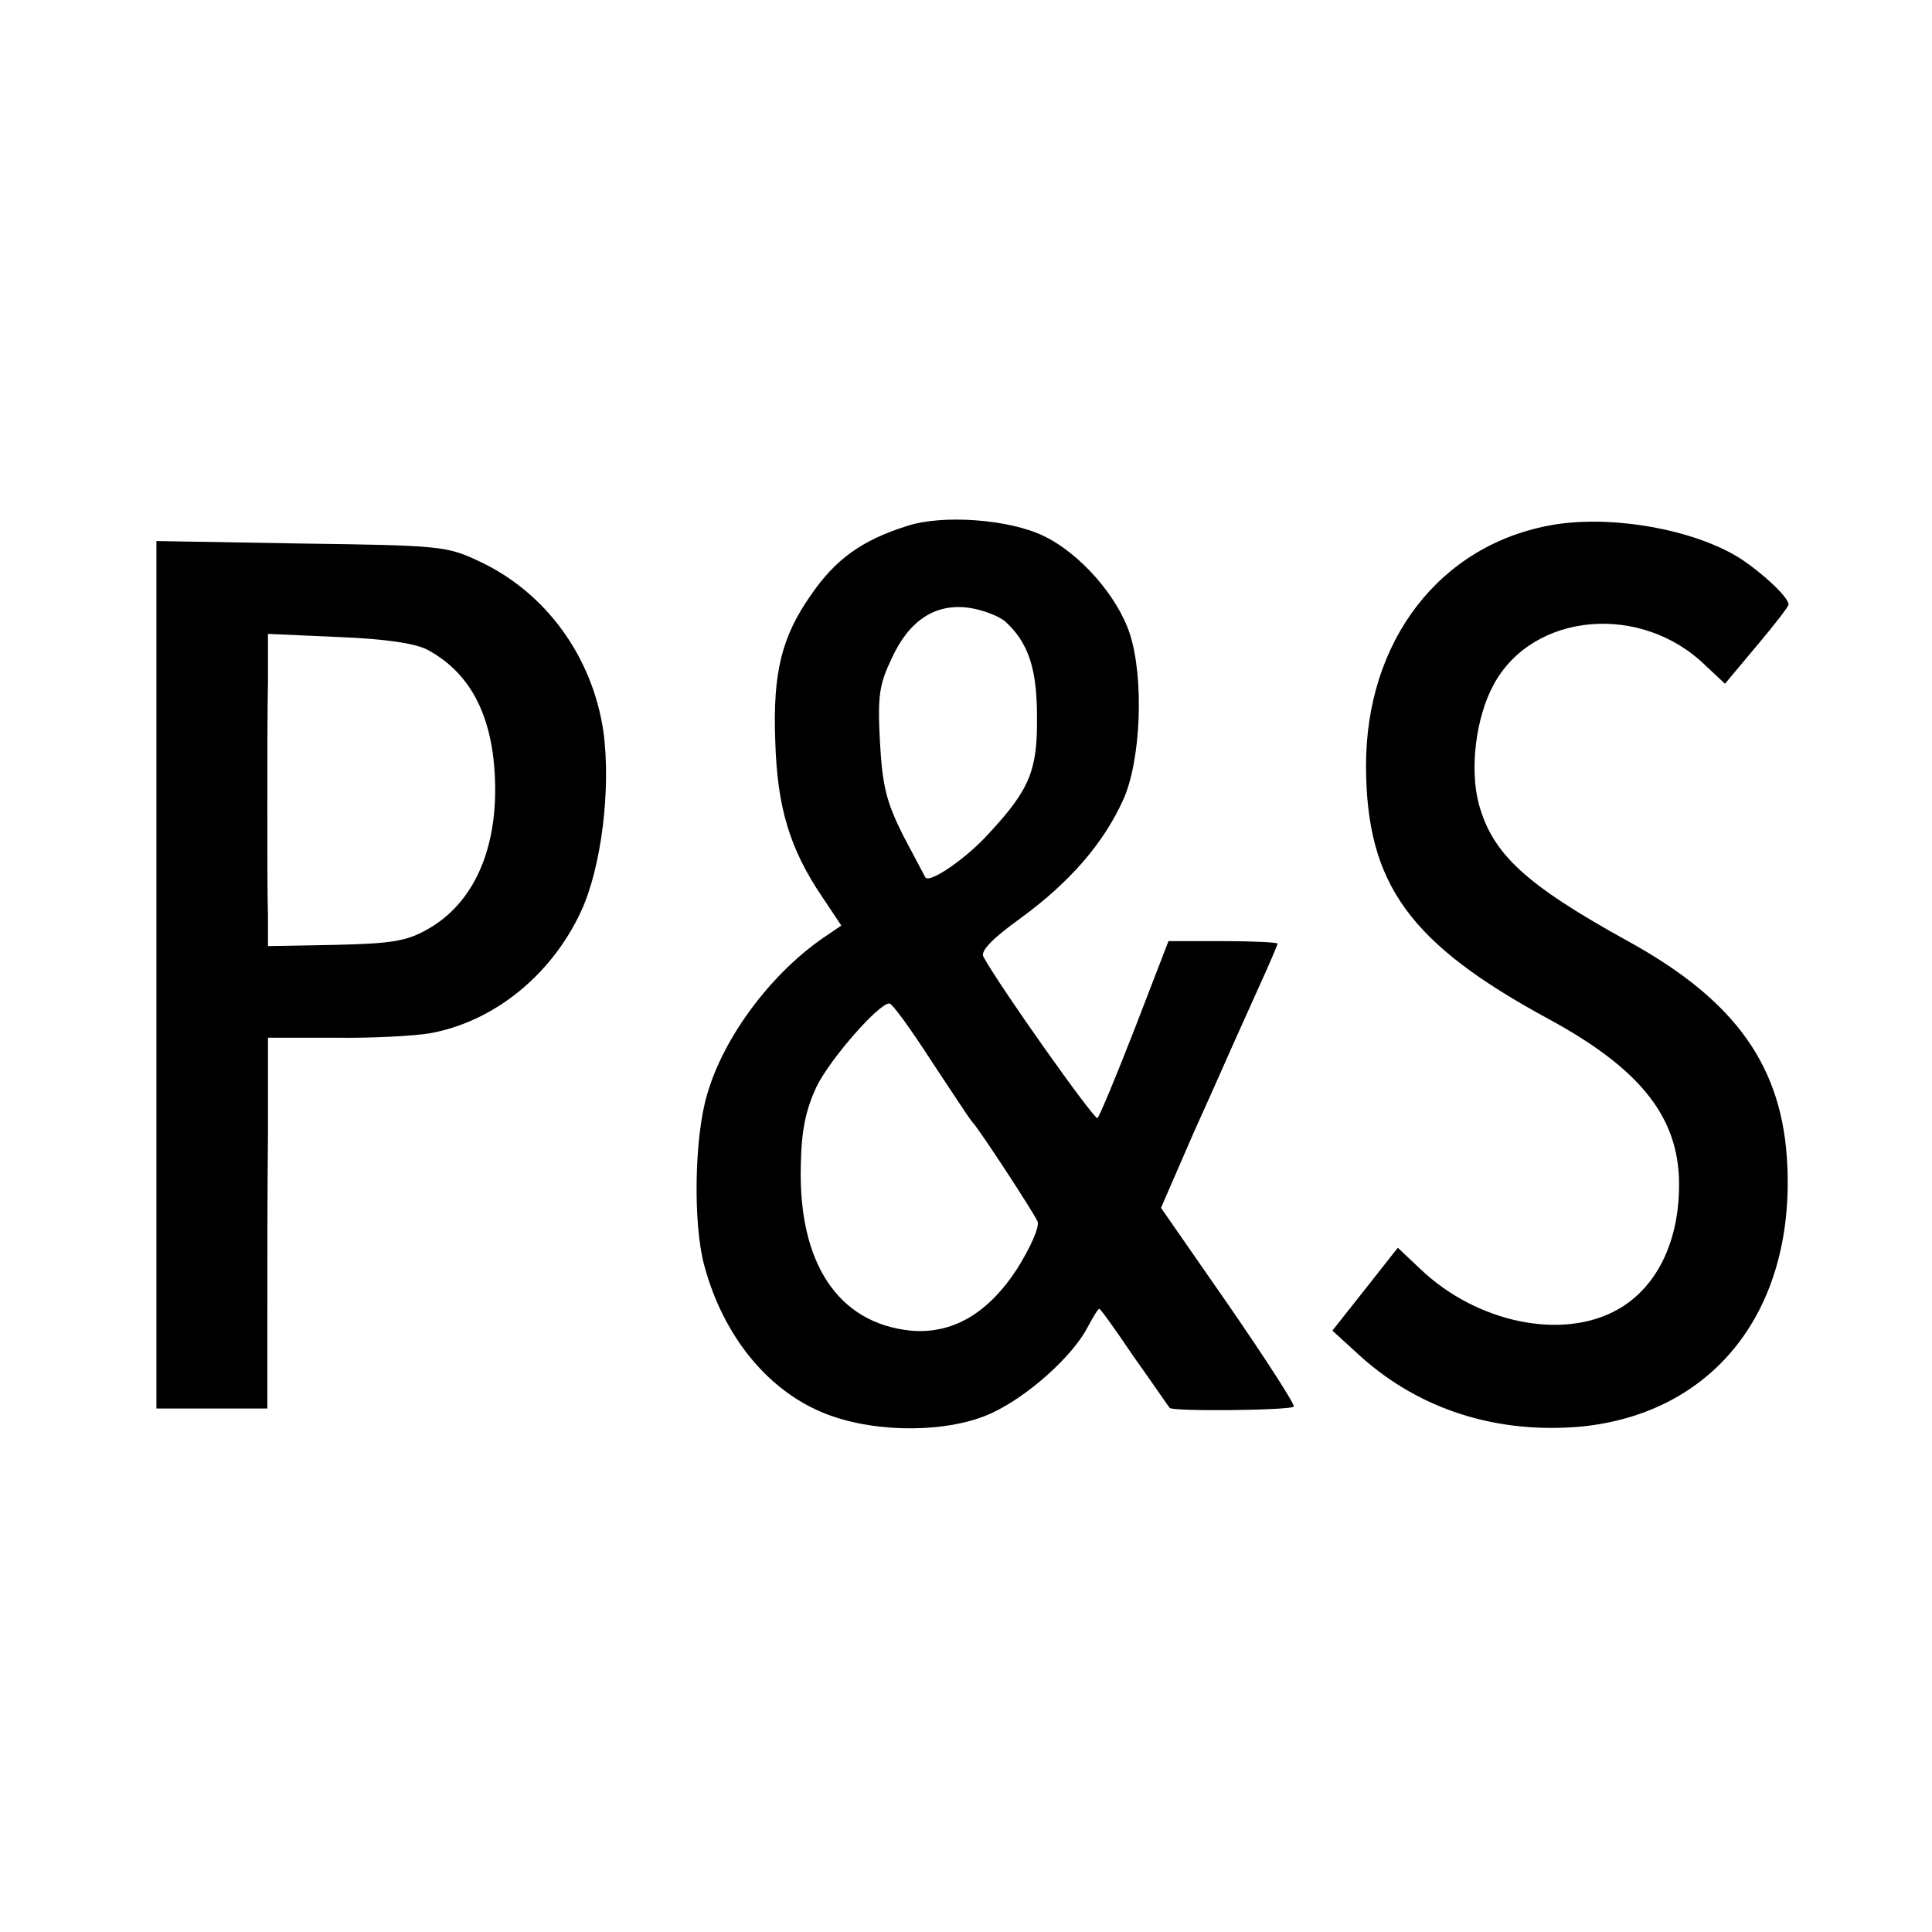
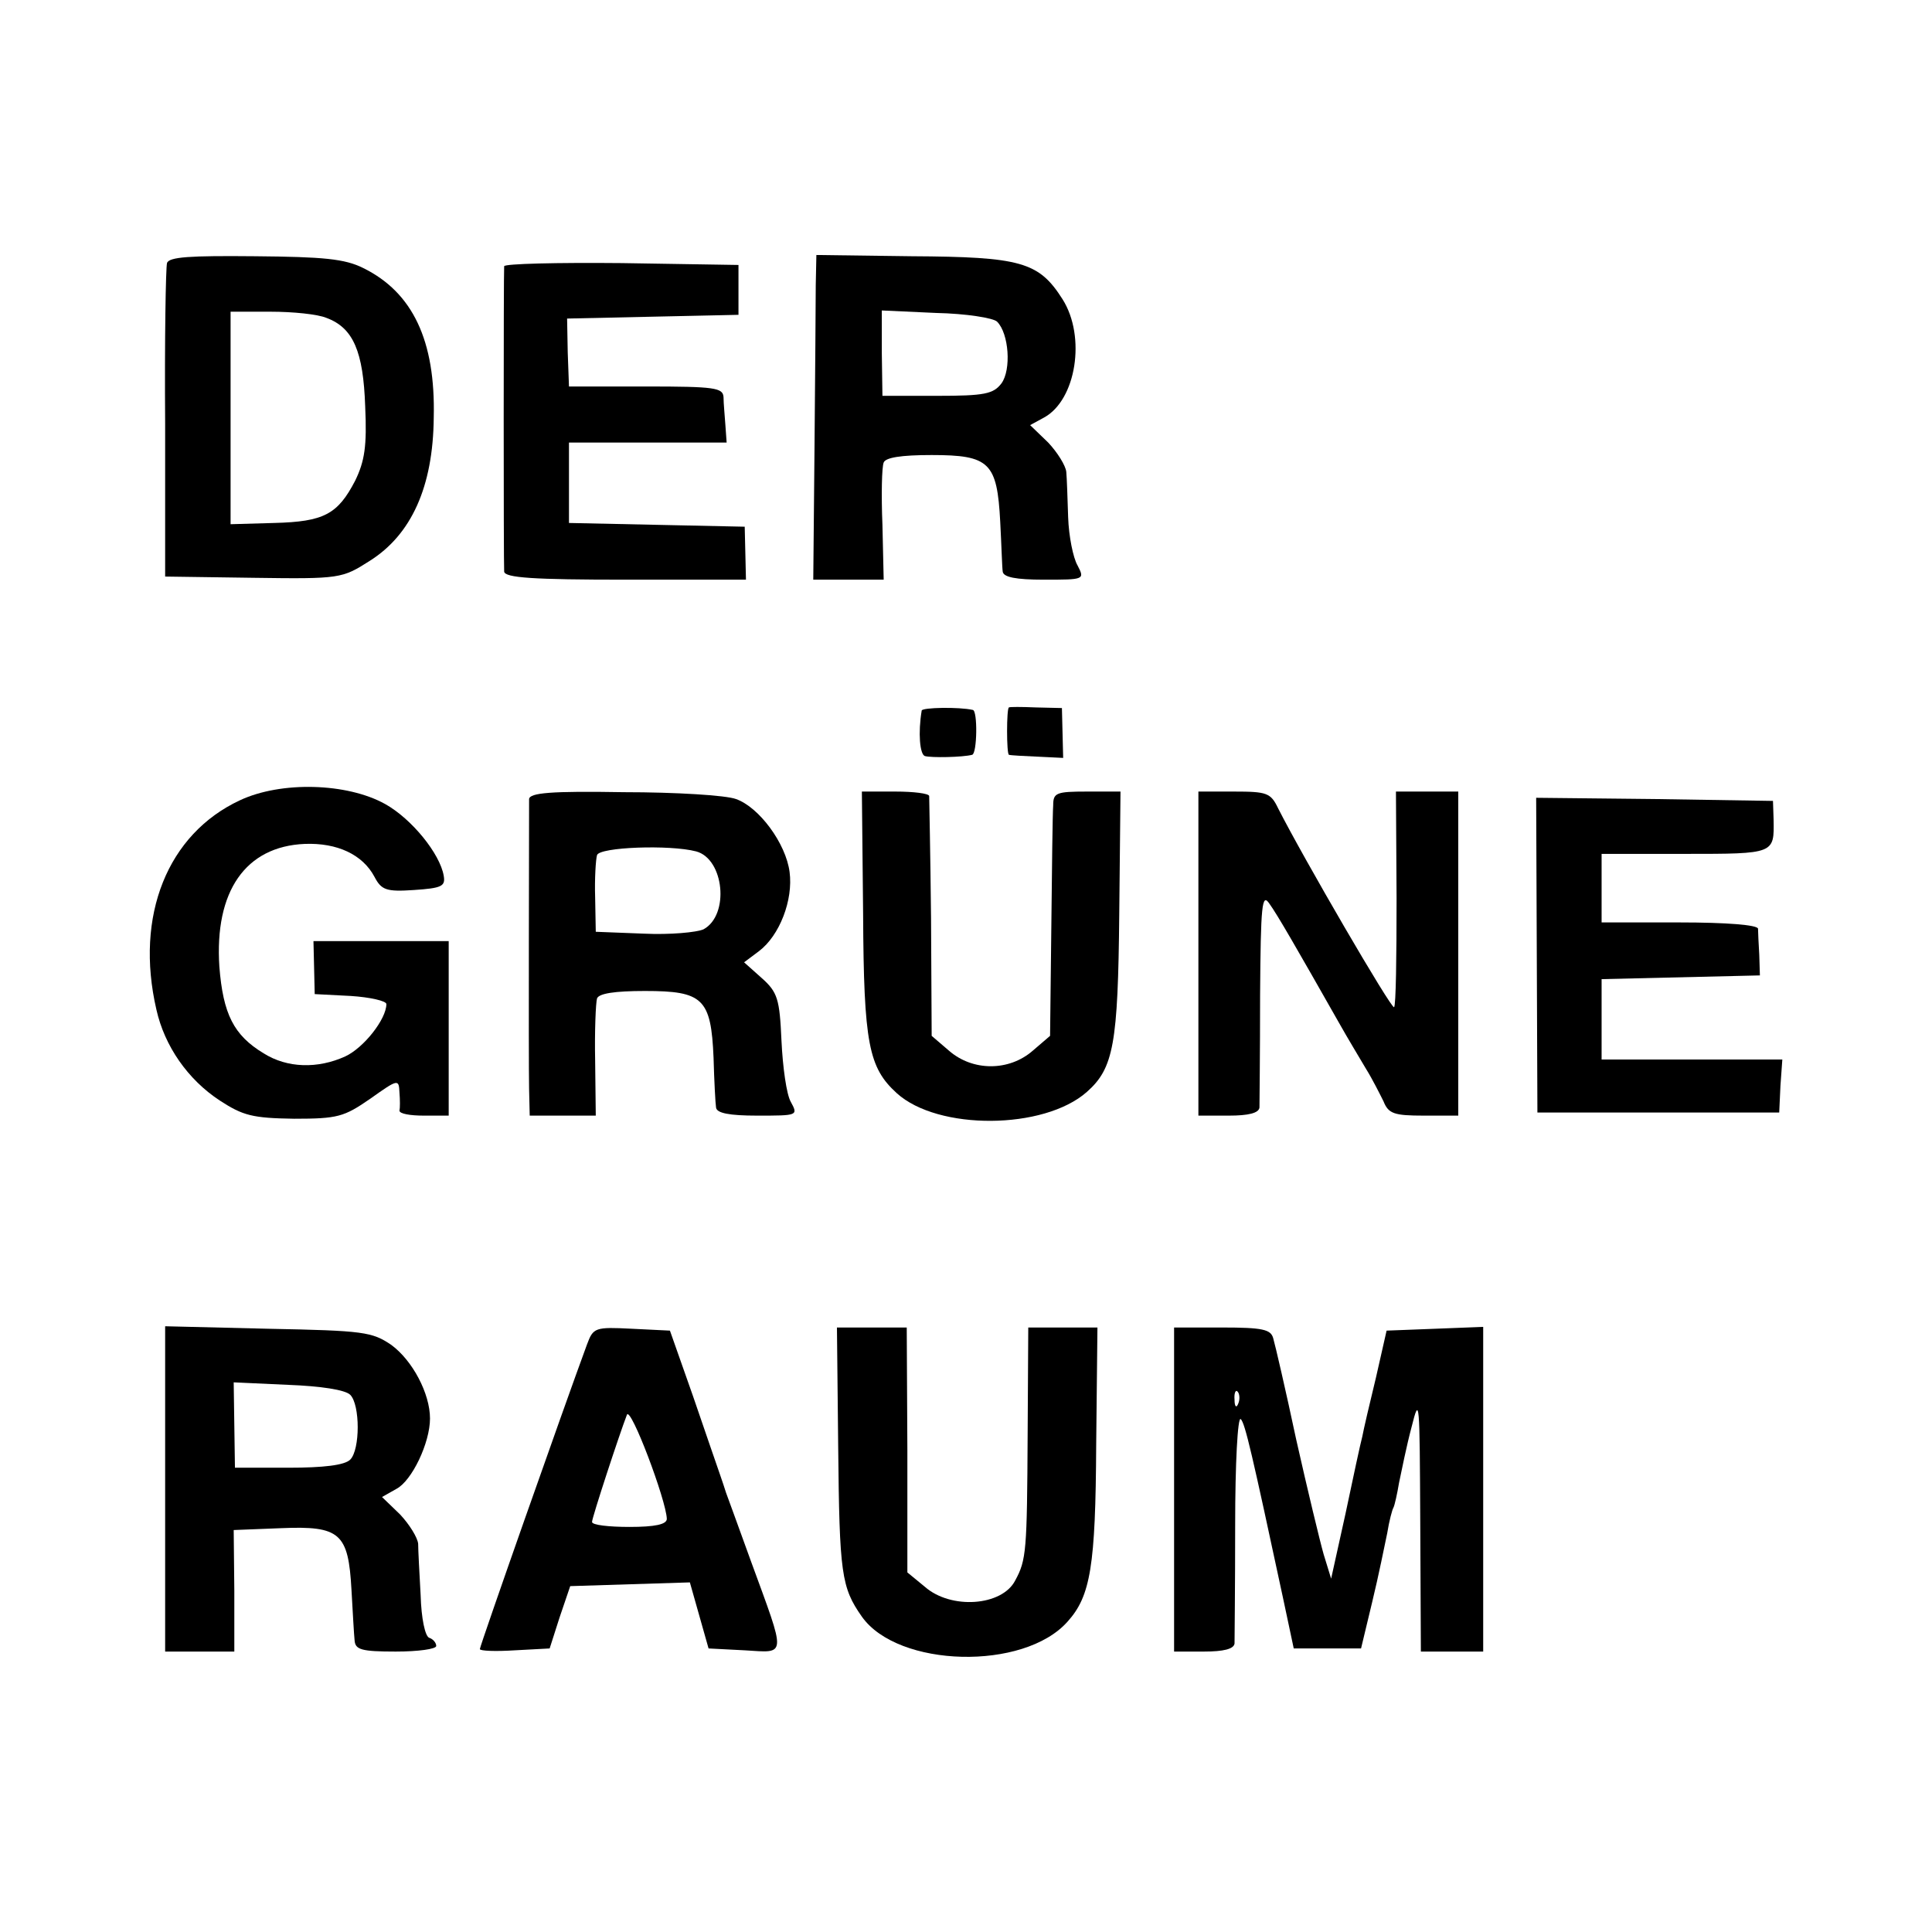
<svg xmlns="http://www.w3.org/2000/svg" version="1.0" width="16pt" height="16pt" viewBox="0 0 16 16" preserveAspectRatio="xMidYMid meet">
  <g transform="translate(0,16) scale(0.005161,-0.005161)" fill="#000000" stroke="none">
-     <path d="M1455 2256 c-73 -23 -115 -54 -154 -111 -47 -67 -61 -125 -57 -233 3 -107 23 -174 76 -252 l30 -45 -22 -15 c-88 -58 -166 -162 -193 -255 -21 -69 -23 -209 -5 -275 31 -116 105 -205 199 -240 80 -30 195 -29 263 3 58 27 129 91 153 137 9 17 17 30 19 30 2 0 27 -35 56 -78 30 -42 55 -79 57 -81 4 -6 193 -4 199 2 3 2 -44 75 -104 162 l-109 157 53 122 c30 66 58 130 63 141 5 11 23 51 40 89 17 37 31 70 31 72 0 2 -39 4 -88 4 l-87 0 -54 -140 c-30 -77 -57 -142 -60 -144 -5 -3 -155 208 -183 259 -5 9 14 29 60 62 79 58 132 119 164 189 29 63 34 196 11 267 -20 61 -80 129 -138 157 -55 27 -163 35 -220 16z m158 -153 c37 -34 51 -75 51 -153 1 -86 -12 -117 -77 -187 -36 -40 -94 -80 -102 -71 -1 2 -17 32 -36 68 -27 54 -33 79 -37 150 -4 74 -1 92 19 134 28 61 70 88 123 81 22 -3 48 -13 59 -22z m-118 -706 c33 -50 62 -94 65 -97 11 -11 99 -146 105 -160 3 -9 -11 -41 -33 -76 -47 -72 -104 -105 -171 -99 -116 12 -180 108 -176 265 1 57 8 89 25 126 22 45 100 134 117 134 5 0 35 -42 68 -93z" />
-     <path d="M2492 2258 c-181 -31 -301 -186 -300 -389 1 -188 70 -283 293 -404 142 -77 204 -152 209 -252 4 -97 -32 -177 -98 -214 -88 -50 -226 -22 -317 65 l-36 34 -52 -66 -53 -67 46 -42 c95 -85 218 -124 353 -112 212 21 342 185 331 419 -7 158 -82 264 -254 359 -167 92 -219 141 -241 221 -15 56 -5 139 24 192 63 116 237 131 340 30 l31 -29 51 61 c28 33 51 63 51 66 0 12 -42 51 -79 75 -74 46 -205 69 -299 53z" />
-     <path d="M251 1536 l0 -696 89 0 89 0 0 142 c0 79 0 213 1 298 l0 155 107 0 c60 -1 128 3 152 7 102 18 195 92 243 195 33 70 49 199 36 291 -18 119 -92 221 -198 271 -53 25 -62 26 -287 29 l-232 4 0 -696z m434 522 c68 -36 104 -103 109 -202 6 -116 -33 -205 -108 -247 -33 -19 -58 -23 -148 -25 l-108 -2 0 49 c-1 27 -1 105 -1 174 0 69 0 159 1 201 l0 77 113 -5 c75 -3 122 -10 142 -20z" />
+     <path d="M268 2678 c-2 -7 -4 -123 -3 -258 l0 -245 142 -2 c139 -2 142 -1 186 27 67 42 102 119 103 230 3 124 -34 201 -113 240 -30 15 -64 18 -174 19 -104 1 -138 -1 -141 -11z m256 -88 c43 -16 59 -54 62 -142 3 -64 -1 -88 -16 -119 -28 -54 -50 -66 -130 -68 l-70 -2 0 170 0 171 64 0 c36 0 76 -4 90 -10z" />
+     <path d="M1309 2643 c0 -26 -1 -144 -2 -261 l-2 -212 57 0 56 0 -2 88 c-2 48 -1 93 2 100 3 8 28 12 77 12 93 0 105 -12 110 -107 2 -37 3 -74 4 -80 1 -9 21 -13 66 -13 65 0 66 0 54 23 -7 12 -14 47 -15 77 -1 30 -2 63 -3 73 -1 10 -14 31 -29 47 l-29 28 22 12 c52 28 68 130 30 190 -38 60 -67 68 -242 69 l-153 2 -1 -48z m291 -59 c19 -19 23 -77 7 -99 -13 -17 -27 -20 -103 -20 l-88 0 -1 68 0 69 87 -4 c48 -1 92 -8 98 -14z" />
+     <path d="M809 2673 c-1 -11 -1 -475 0 -490 1 -10 47 -13 195 -13 l193 0 -1 43 -1 42 -141 3 -141 3 0 64 0 65 126 0 127 0 -2 28 c-1 15 -3 35 -3 45 -1 15 -14 17 -124 17 l-124 0 -2 55 -1 54 137 3 138 3 0 40 0 40 -187 3 c-104 1 -188 -1 -189 -5z" />
+     <path d="M1479 1960 c-6 -36 -3 -70 5 -73 10 -3 61 -2 76 2 8 2 9 71 1 72 -22 5 -81 4 -82 -1z" />
+     <path d="M1619 1965 c-4 -1 -4 -75 0 -76 3 -1 24 -2 46 -3 l41 -2 -1 40 -1 40 -42 1 c-23 1 -42 1 -43 0z" />
+     <path d="M385 1816 c-116 -54 -169 -185 -134 -336 13 -58 50 -112 102 -146 37 -24 52 -28 119 -29 70 0 80 3 122 32 45 32 46 32 47 10 1 -12 1 -25 0 -29 0 -5 17 -8 39 -8 l40 0 0 140 0 140 -108 0 -109 0 1 -42 1 -43 58 -3 c31 -2 57 -8 57 -13 0 -24 -36 -70 -66 -84 -44 -20 -93 -19 -131 5 -48 29 -65 63 -71 139 -8 121 42 193 137 197 52 2 93 -17 112 -53 11 -21 19 -24 63 -21 45 3 51 6 48 23 -6 35 -51 91 -94 115 -61 34 -167 37 -233 6z" />
+     <path d="M849 1818 c0 -22 -1 -421 0 -465 l1 -43 53 0 53 0 -1 88 c-1 48 1 93 3 100 3 8 28 12 77 12 93 0 106 -12 110 -107 1 -37 3 -74 4 -80 1 -9 21 -13 66 -13 65 0 66 0 54 22 -7 12 -13 56 -15 98 -3 67 -6 78 -32 101 l-28 25 24 18 c33 25 55 82 49 127 -6 46 -49 104 -86 117 -16 6 -96 11 -180 11 -117 2 -151 -1 -152 -11z m268 -84 c45 -12 54 -102 12 -125 -11 -5 -54 -9 -96 -7 l-77 3 -1 55 c-1 30 1 61 3 68 4 13 117 17 159 6z" />
+     <path d="M1385 1633 c1 -208 9 -246 54 -287 66 -60 236 -59 305 2 43 38 50 77 52 285 l2 197 -54 0 c-49 0 -54 -2 -54 -22 -1 -13 -2 -101 -3 -196 l-2 -174 -28 -24 c-38 -33 -96 -33 -134 0 l-28 24 -1 188 c-1 104 -3 192 -3 197 -1 4 -25 7 -54 7 l-54 0 2 -197z" />
+     <path d="M1923 1570 l0 -260 49 0 c31 0 48 4 49 13 0 6 1 87 1 180 1 146 3 165 15 147 13 -18 44 -72 111 -190 14 -25 34 -58 44 -75 10 -16 22 -40 28 -52 8 -20 17 -23 65 -23 l55 0 0 260 0 260 -50 0 -50 0 1 -171 c0 -94 -1 -173 -4 -175 -4 -4 -146 240 -186 319 -12 25 -18 27 -71 27 l-57 0 0 -260z" />
+     <path d="M2466 1568 l1 -253 194 0 194 0 2 43 3 42 -145 0 -145 0 0 65 0 64 127 3 127 3 -1 33 c-1 17 -2 37 -2 42 -1 6 -50 10 -126 10 l-125 0 0 55 0 55 134 0 c144 0 143 0 142 55 l-1 30 -190 3 -190 2 1 -252z" />
+     <path d="M265 711 l0 -261 55 0 56 0 0 98 -1 97 76 3 c95 4 108 -8 113 -99 2 -35 4 -72 5 -81 1 -15 11 -18 66 -18 36 0 65 4 65 9 0 5 -5 11 -11 13 -7 2 -13 32 -14 68 -2 36 -4 73 -4 83 -1 10 -14 31 -29 47 l-29 28 23 13 c25 13 54 74 54 113 0 40 -28 93 -62 118 -31 21 -44 23 -198 26 l-165 4 0 -261z m297 151 c16 -16 16 -88 0 -104 -9 -9 -43 -13 -99 -13 l-86 0 -1 68 -1 69 87 -4 c53 -2 92 -8 100 -16z" />
+     <path d="M942 943 c-38 -103 -172 -484 -172 -489 0 -3 25 -4 56 -2 l56 3 16 50 17 50 96 3 96 3 15 -53 15 -53 58 -3 c68 -4 67 -13 10 143 -20 55 -38 105 -40 110 -2 6 -6 19 -10 30 -4 11 -23 67 -43 125 l-37 105 -61 3 c-59 3 -62 2 -72 -25z m128 -280 c0 -9 -19 -13 -60 -13 -33 0 -60 3 -60 8 0 7 44 141 56 172 6 14 63 -137 64 -167z" />
+     <path d="M1345 778 c2 -203 5 -225 38 -272 58 -82 260 -87 330 -8 37 41 45 89 46 284 l2 188 -56 0 -55 0 -1 -172 c-1 -187 -2 -201 -20 -234 -21 -41 -103 -47 -145 -10 l-28 23 0 197 -1 196 -56 0 -56 0 2 -192z" />
+     <path d="M1884 710 l0 -260 48 0 c31 0 48 4 49 13 0 6 1 92 1 190 0 98 4 175 9 170 7 -7 18 -55 68 -288 l17 -80 54 0 54 0 18 75 c10 41 20 91 24 110 3 19 8 38 10 41 2 4 6 22 9 40 4 19 12 59 20 89 13 52 13 44 14 -152 l1 -208 50 0 50 0 0 260 0 261 -77 -3 -78 -3 -17 -75 c-10 -41 -20 -84 -22 -95 -3 -11 -15 -67 -27 -124 l-23 -104 -12 39 c-6 21 -26 104 -44 184 -17 80 -34 153 -37 163 -4 14 -17 17 -82 17 l-77 0 0 -260z m103 138 c-3 -8 -6 -5 -6 6 -1 11 2 17 5 13 3 -3 4 -12 1 -19z" />
  </g>
</svg>
